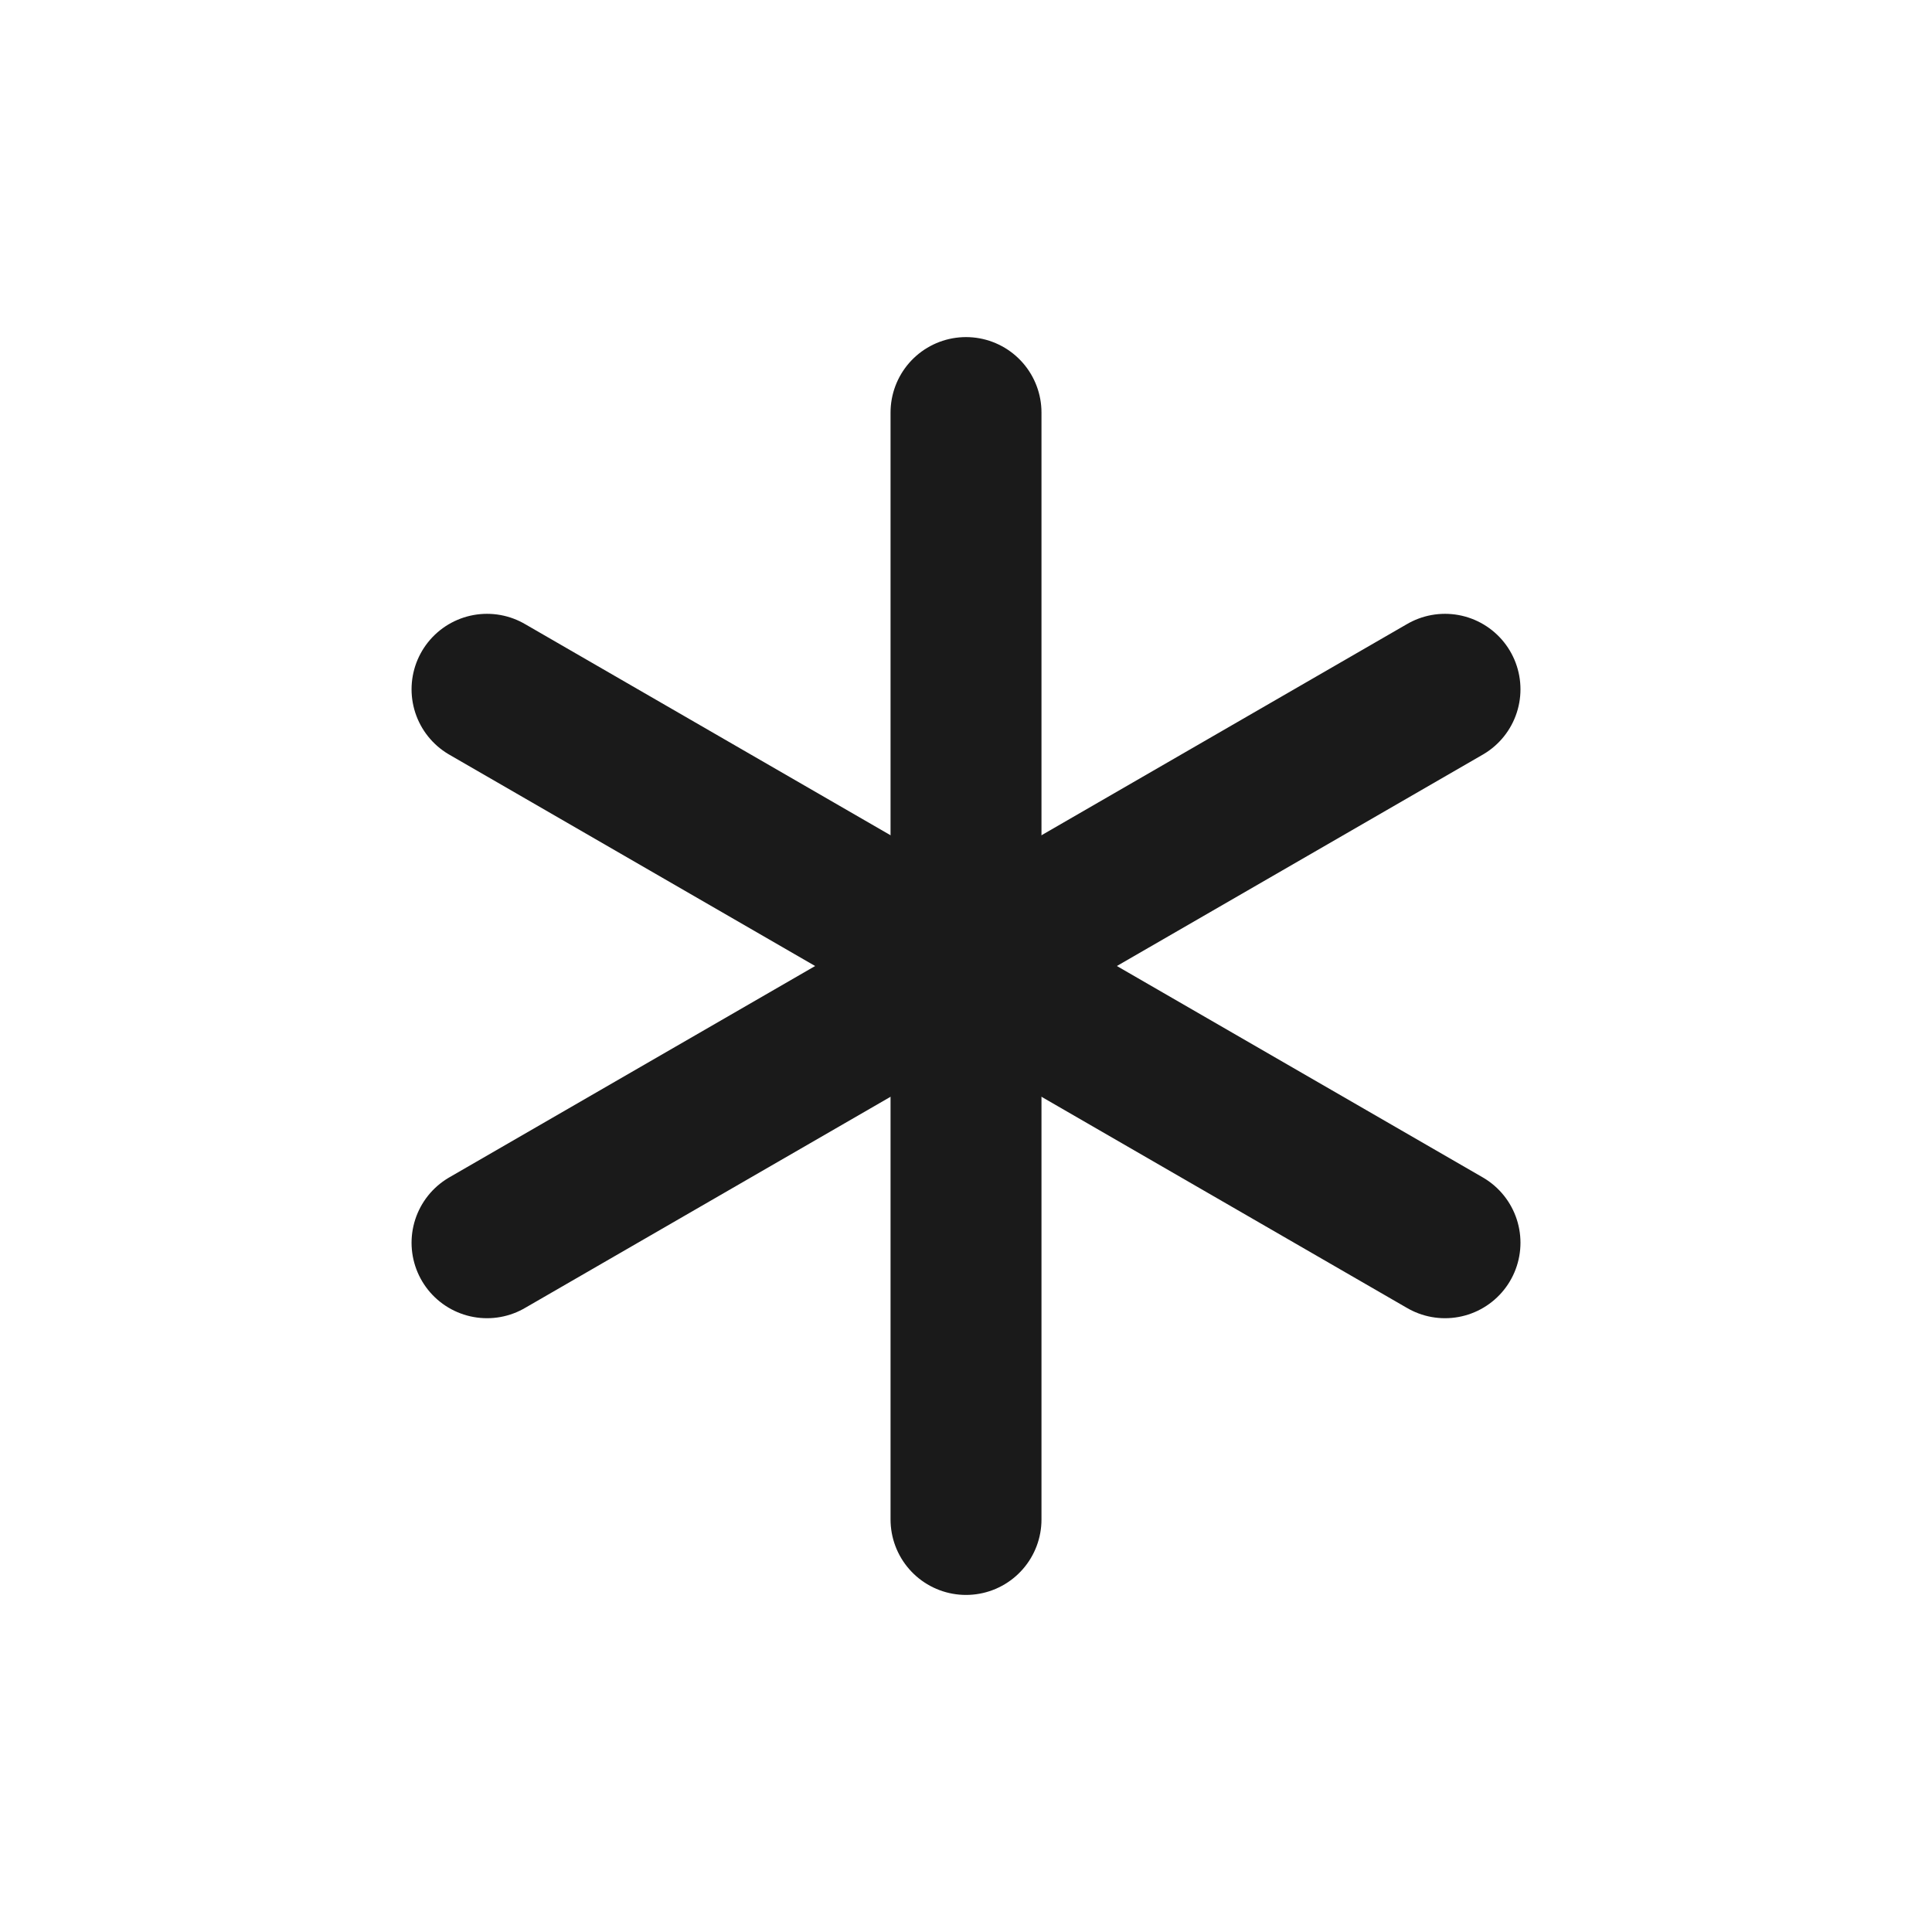
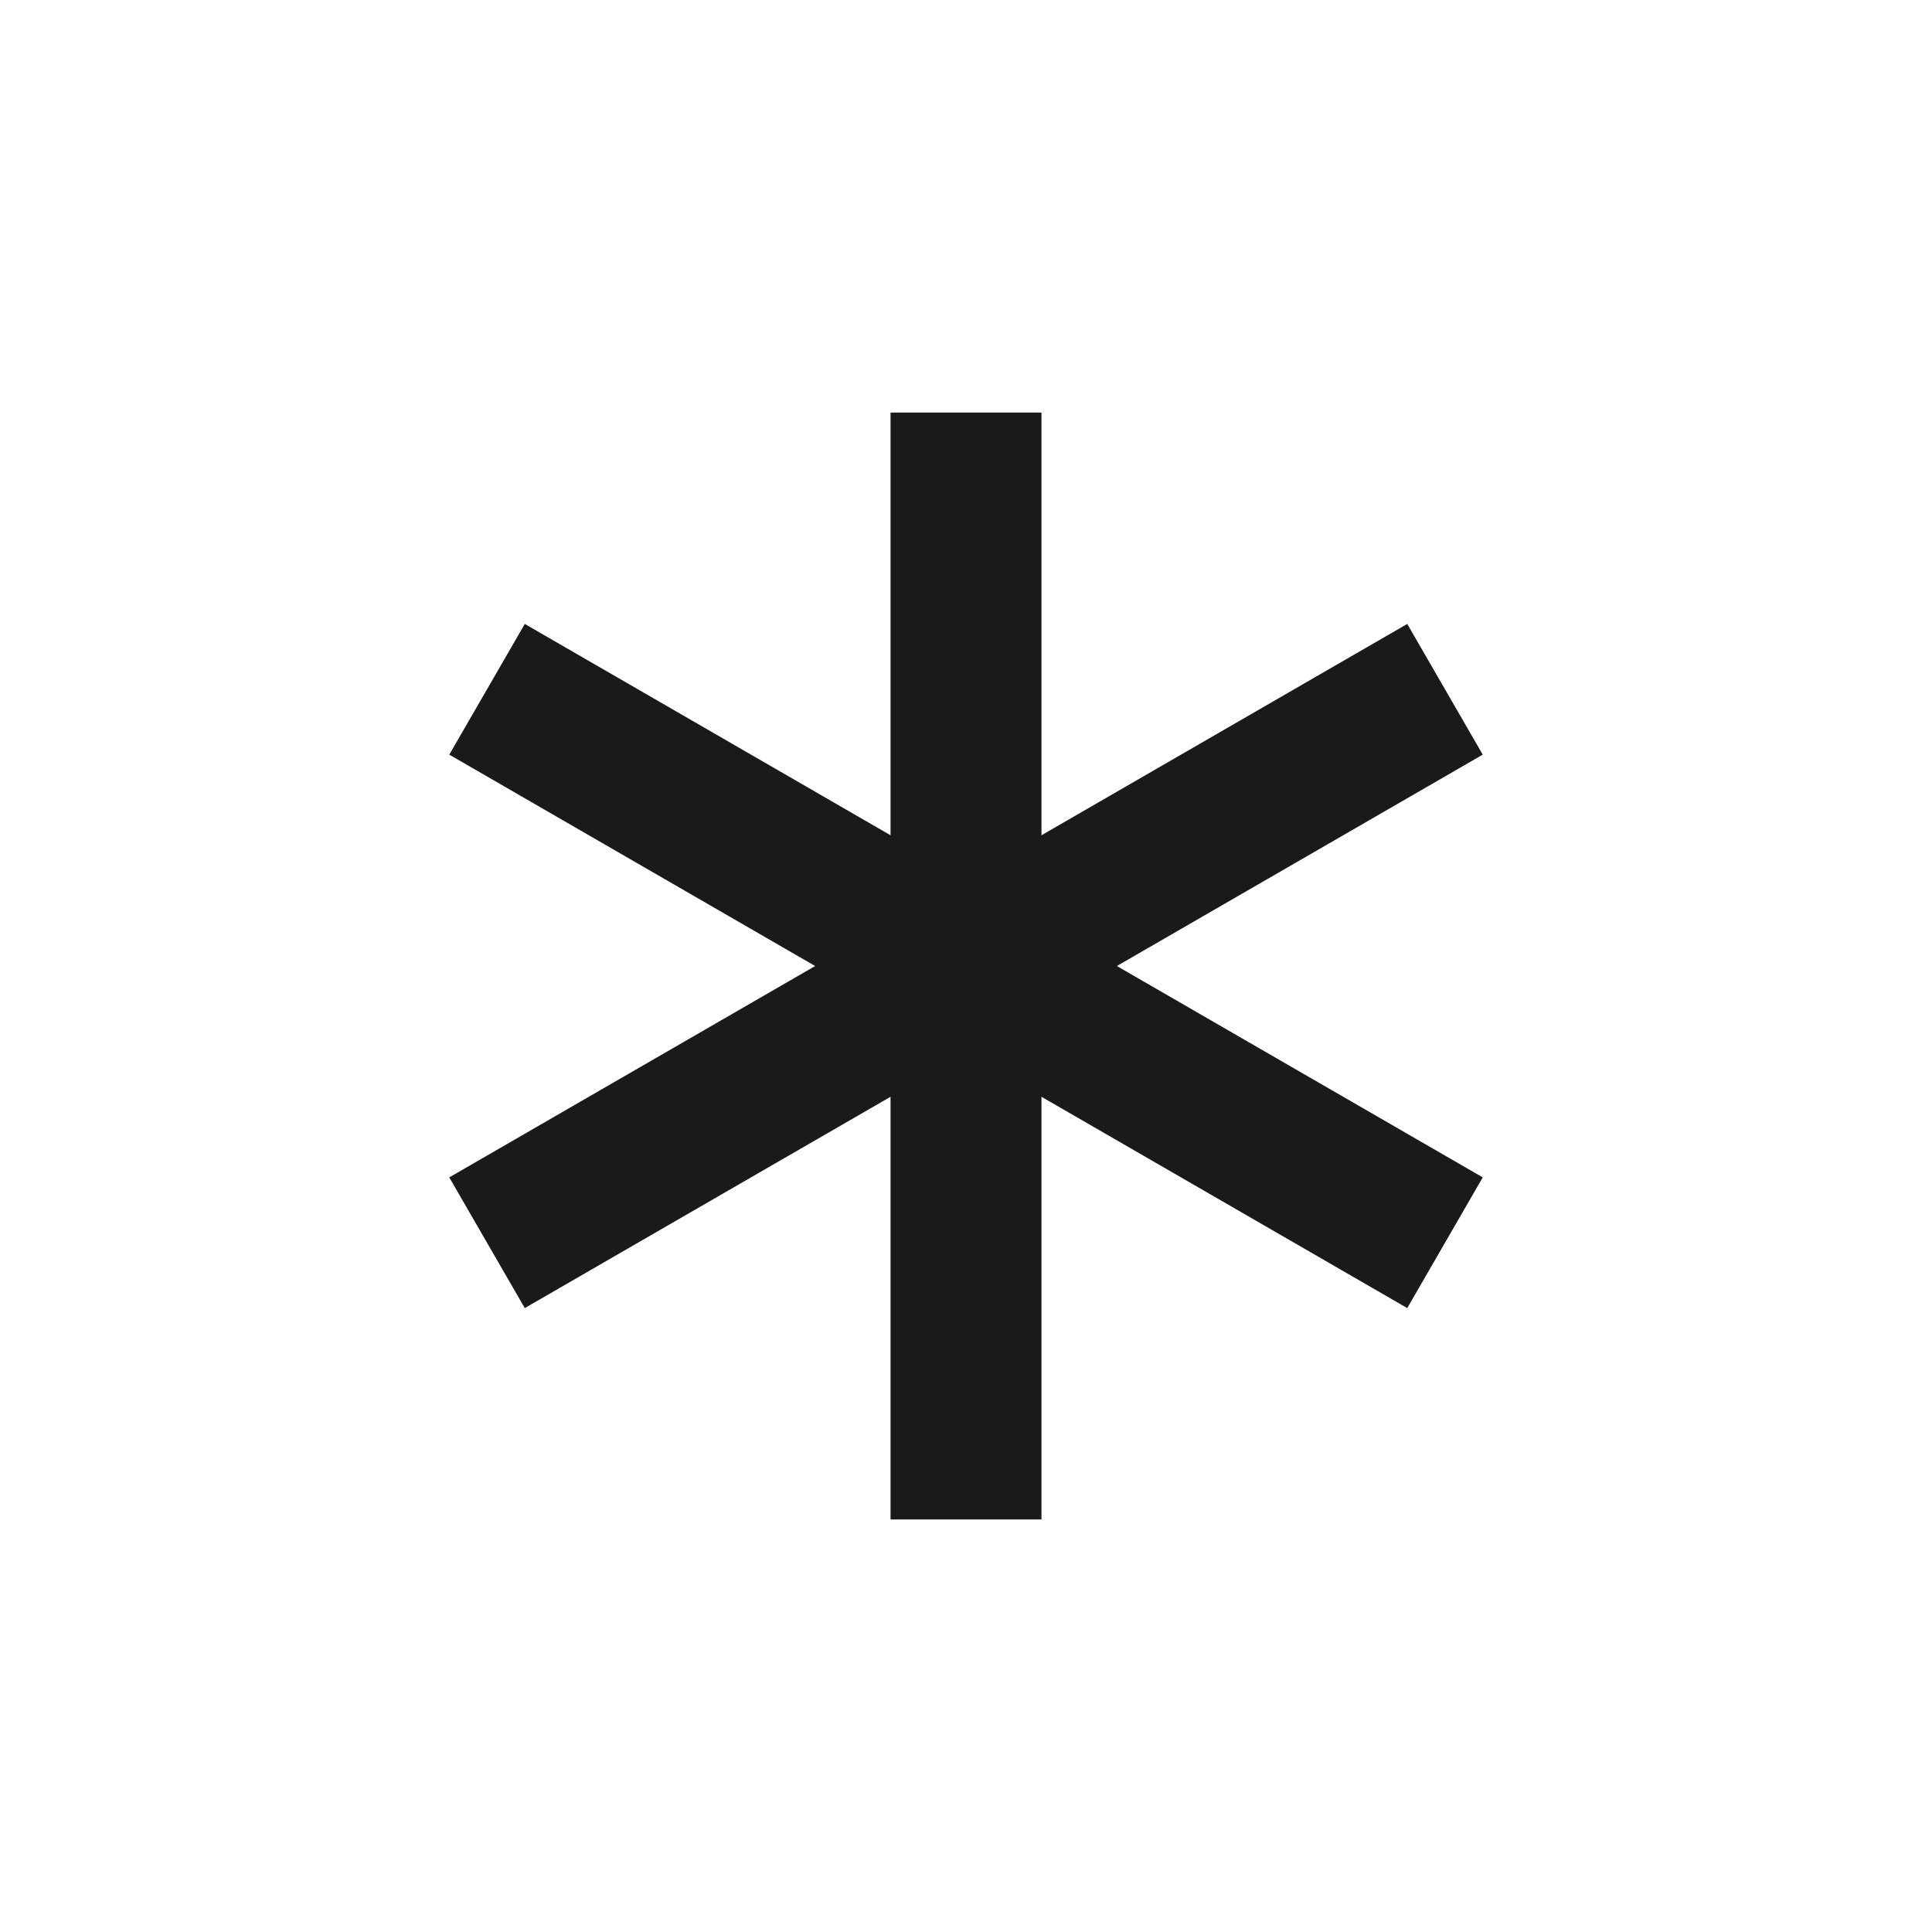
<svg xmlns="http://www.w3.org/2000/svg" viewBox="0 0 32 32">
  <style>
    line { stroke: #1a1a1a; }
    @media (prefers-color-scheme: dark) {
      line { stroke: #fefdf9; }
    }
  </style>
  <g transform="translate(6 6) scale(1.6667)">
-     <line x1="6" y1="0.5" x2="6" y2="11.5" stroke-width="1.5" stroke-linecap="round" />
-     <line x1="1.24" y1="3.25" x2="10.76" y2="8.75" stroke-width="1.5" stroke-linecap="round" />
-     <line x1="1.24" y1="8.75" x2="10.76" y2="3.25" stroke-width="1.5" stroke-linecap="round" />
+     <line x1="6" y1="0.5" x2="6" y2="11.5" stroke-width="1.5" />
+     <line x1="1.24" y1="3.25" x2="10.76" y2="8.75" stroke-width="1.5" />
+     <line x1="1.24" y1="8.75" x2="10.76" y2="3.25" stroke-width="1.5" />
  </g>
</svg>
